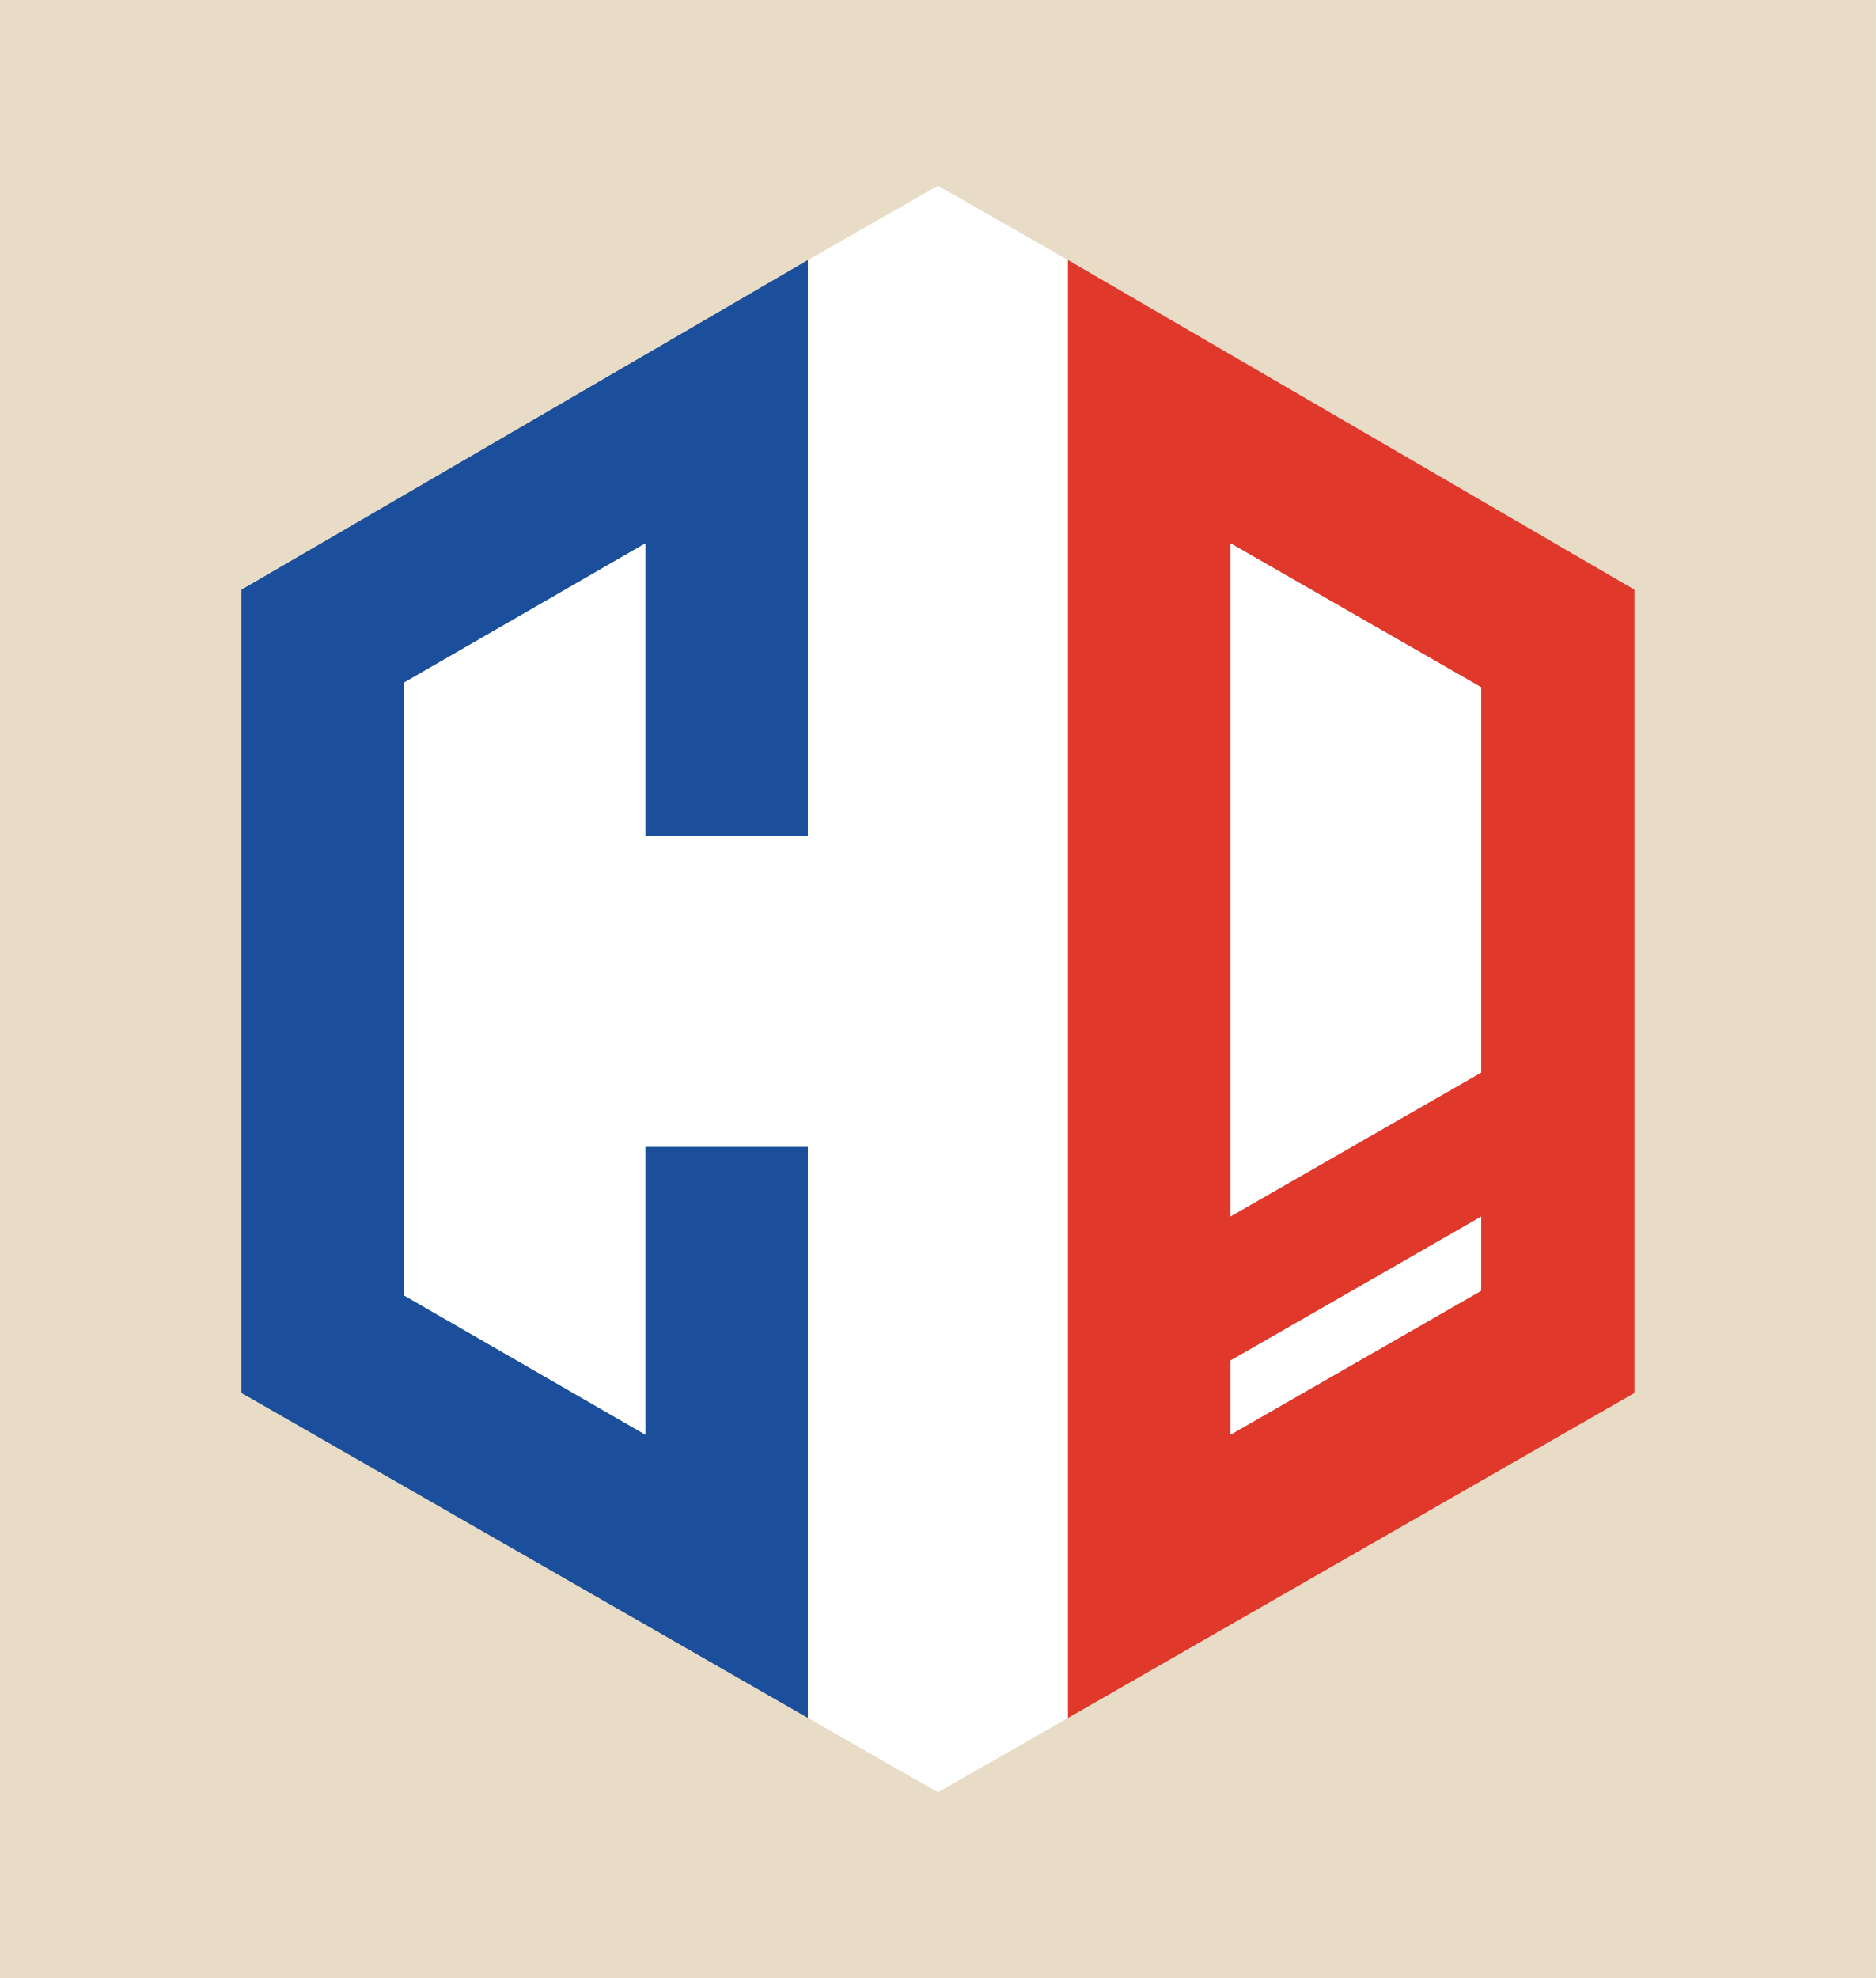
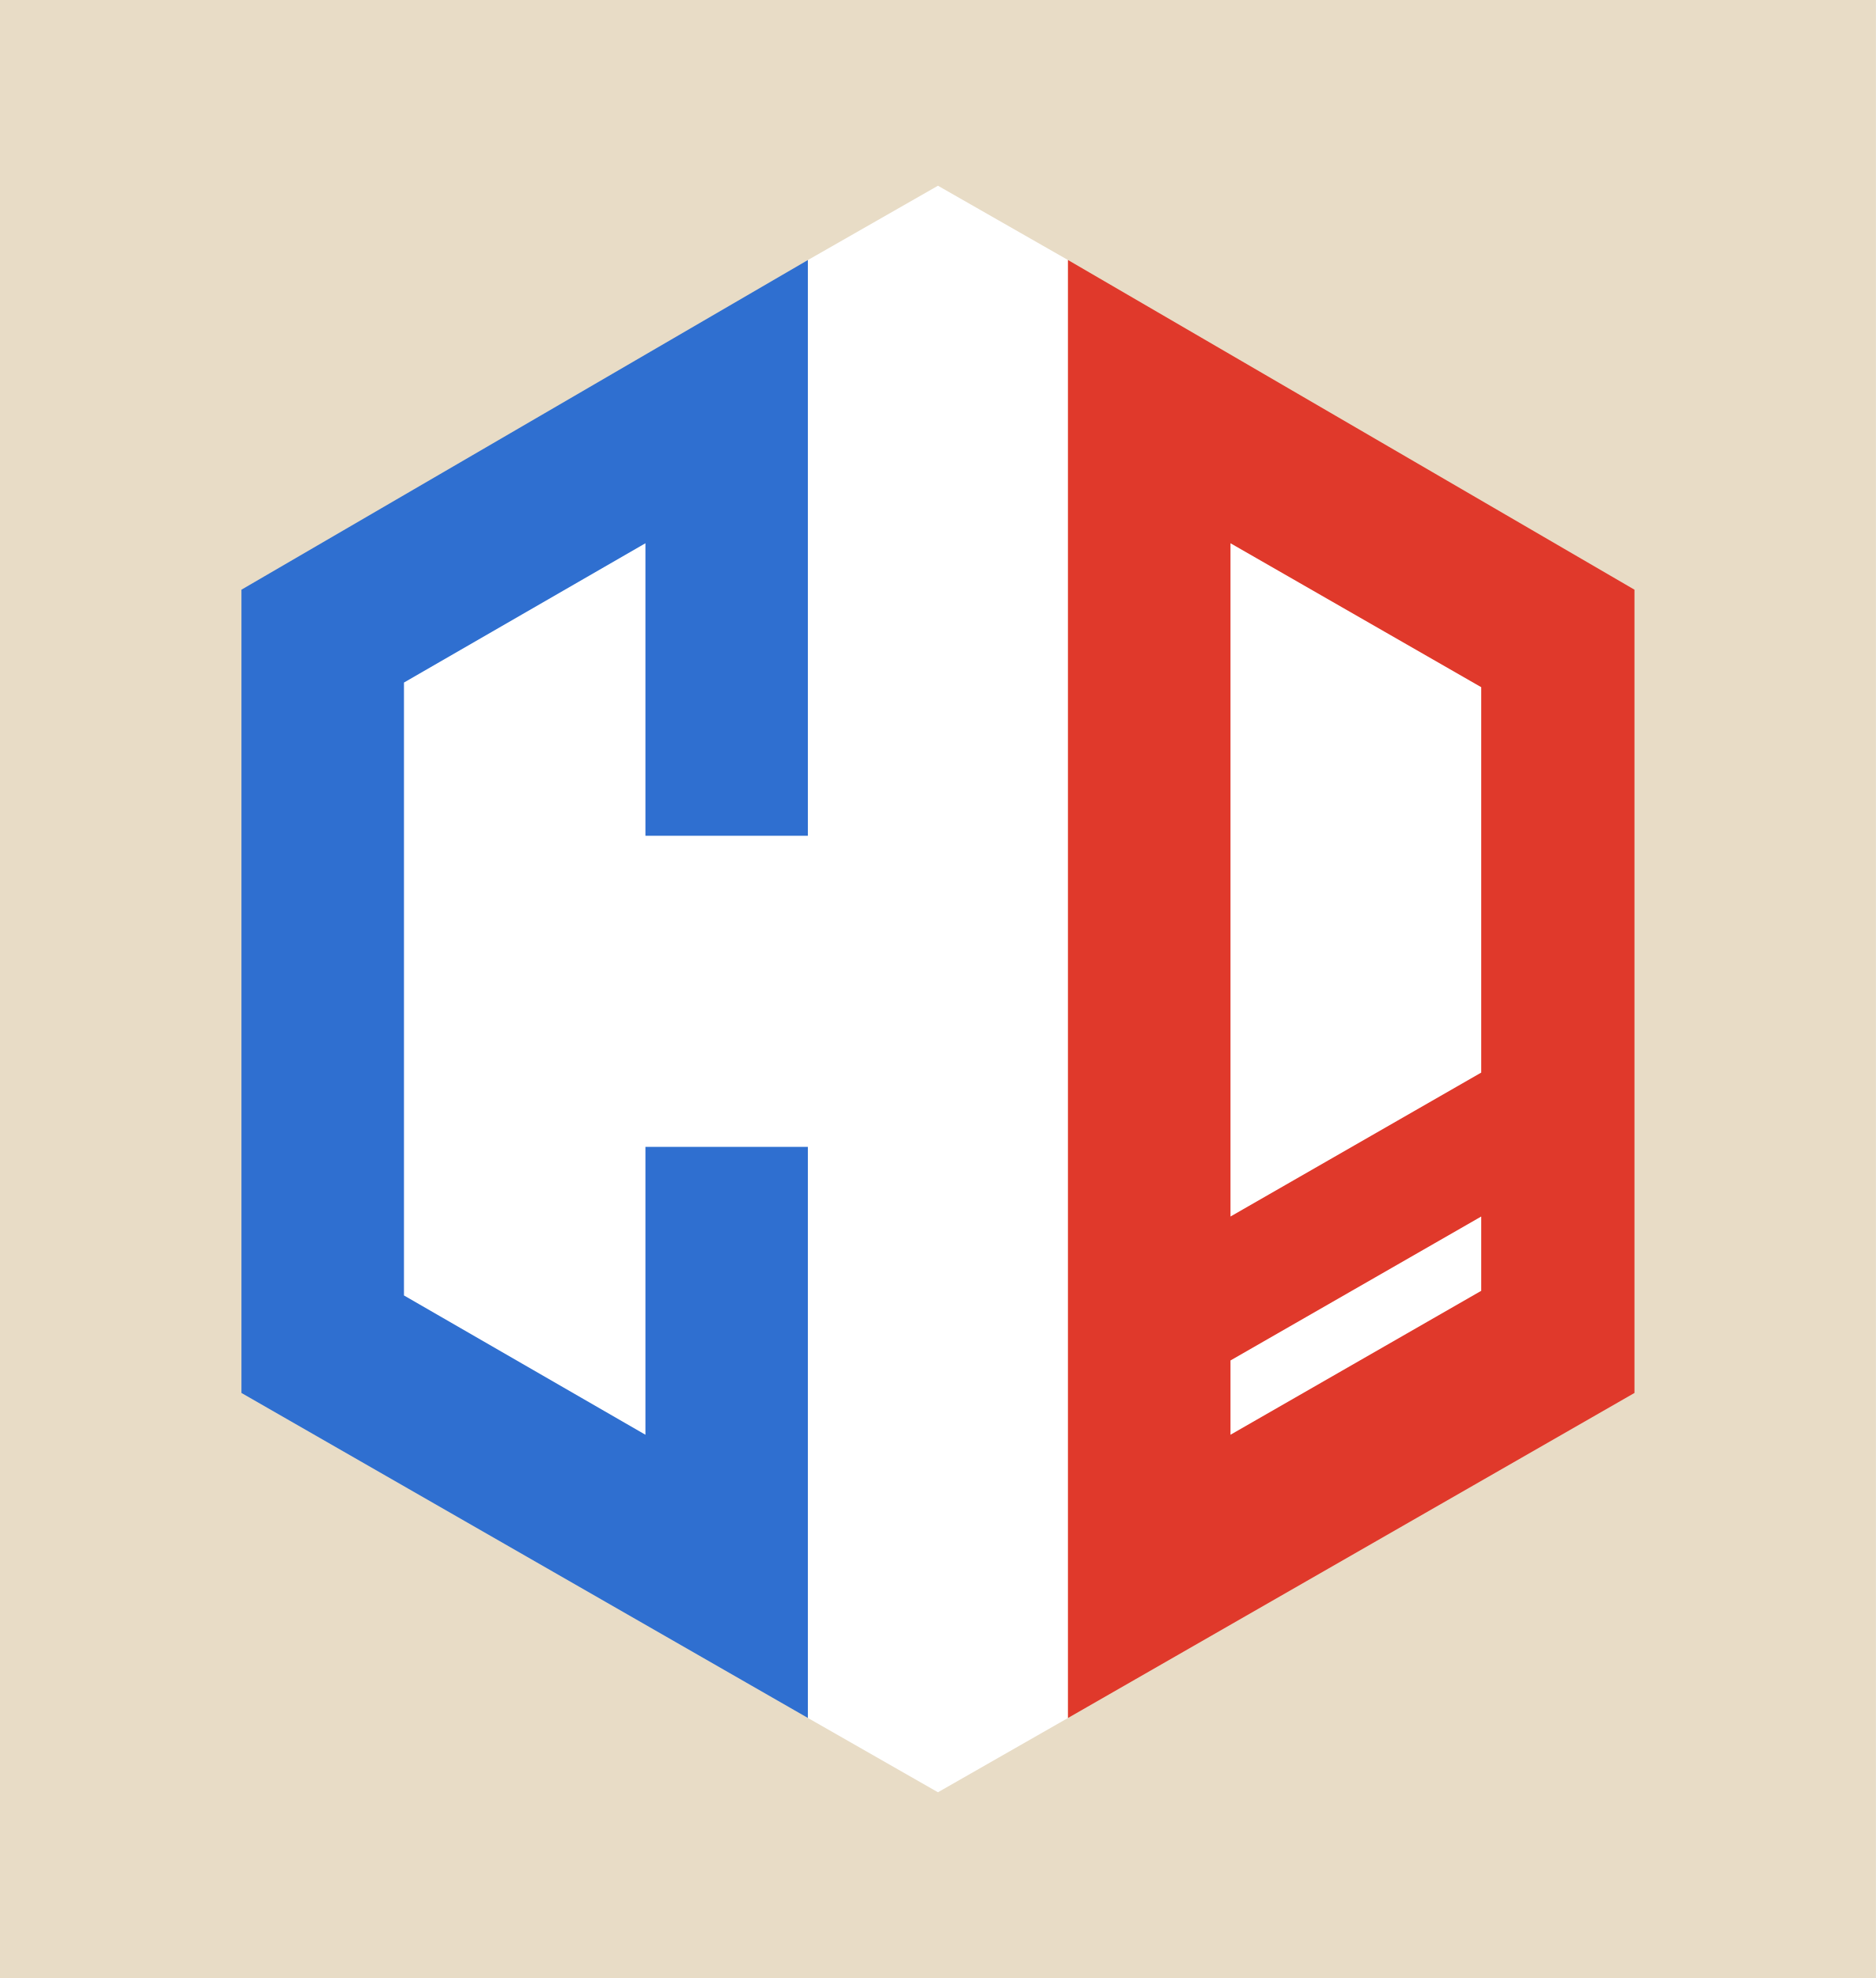
<svg xmlns="http://www.w3.org/2000/svg" viewBox="-52 -40 404 426" width="404" height="426" role="img" aria-label="Candidathèque">
-   <style>.blue{fill:#1B4F9C}.red{fill:#E0392B}.paper{fill:#FFFFFF}.ink{fill:#2B2B2B}.sub{fill:#6B6B6B}</style>
+   <style>.blue{fill:#2F6FD0}.red{fill:#E0392B}.paper{fill:#FFFFFF}</style>
  <rect x="-52" y="-40" width="404" height="426" fill="#E8DCC6" />
  <g id="marque">
    <polygon class="blue" points="122,16 122,330 0,260 0,87" />
    <polygon class="paper" points="122,16 150,0 178,16 178,330 150,346 122,330" />
    <polygon class="red" points="178,16 300,87 300,260 178,330" />
    <path class="paper" d="M35 107 L87 77 L87 140 L126 140 L126 207 L87 207 L87 269 L35 239 Z" />
    <path class="paper" d="M213 77 L267 108 L267 191 L213 222 Z" />
    <path class="paper" d="M213 253 L267 222 L267 238 L213 269 Z" />
  </g>
</svg>
